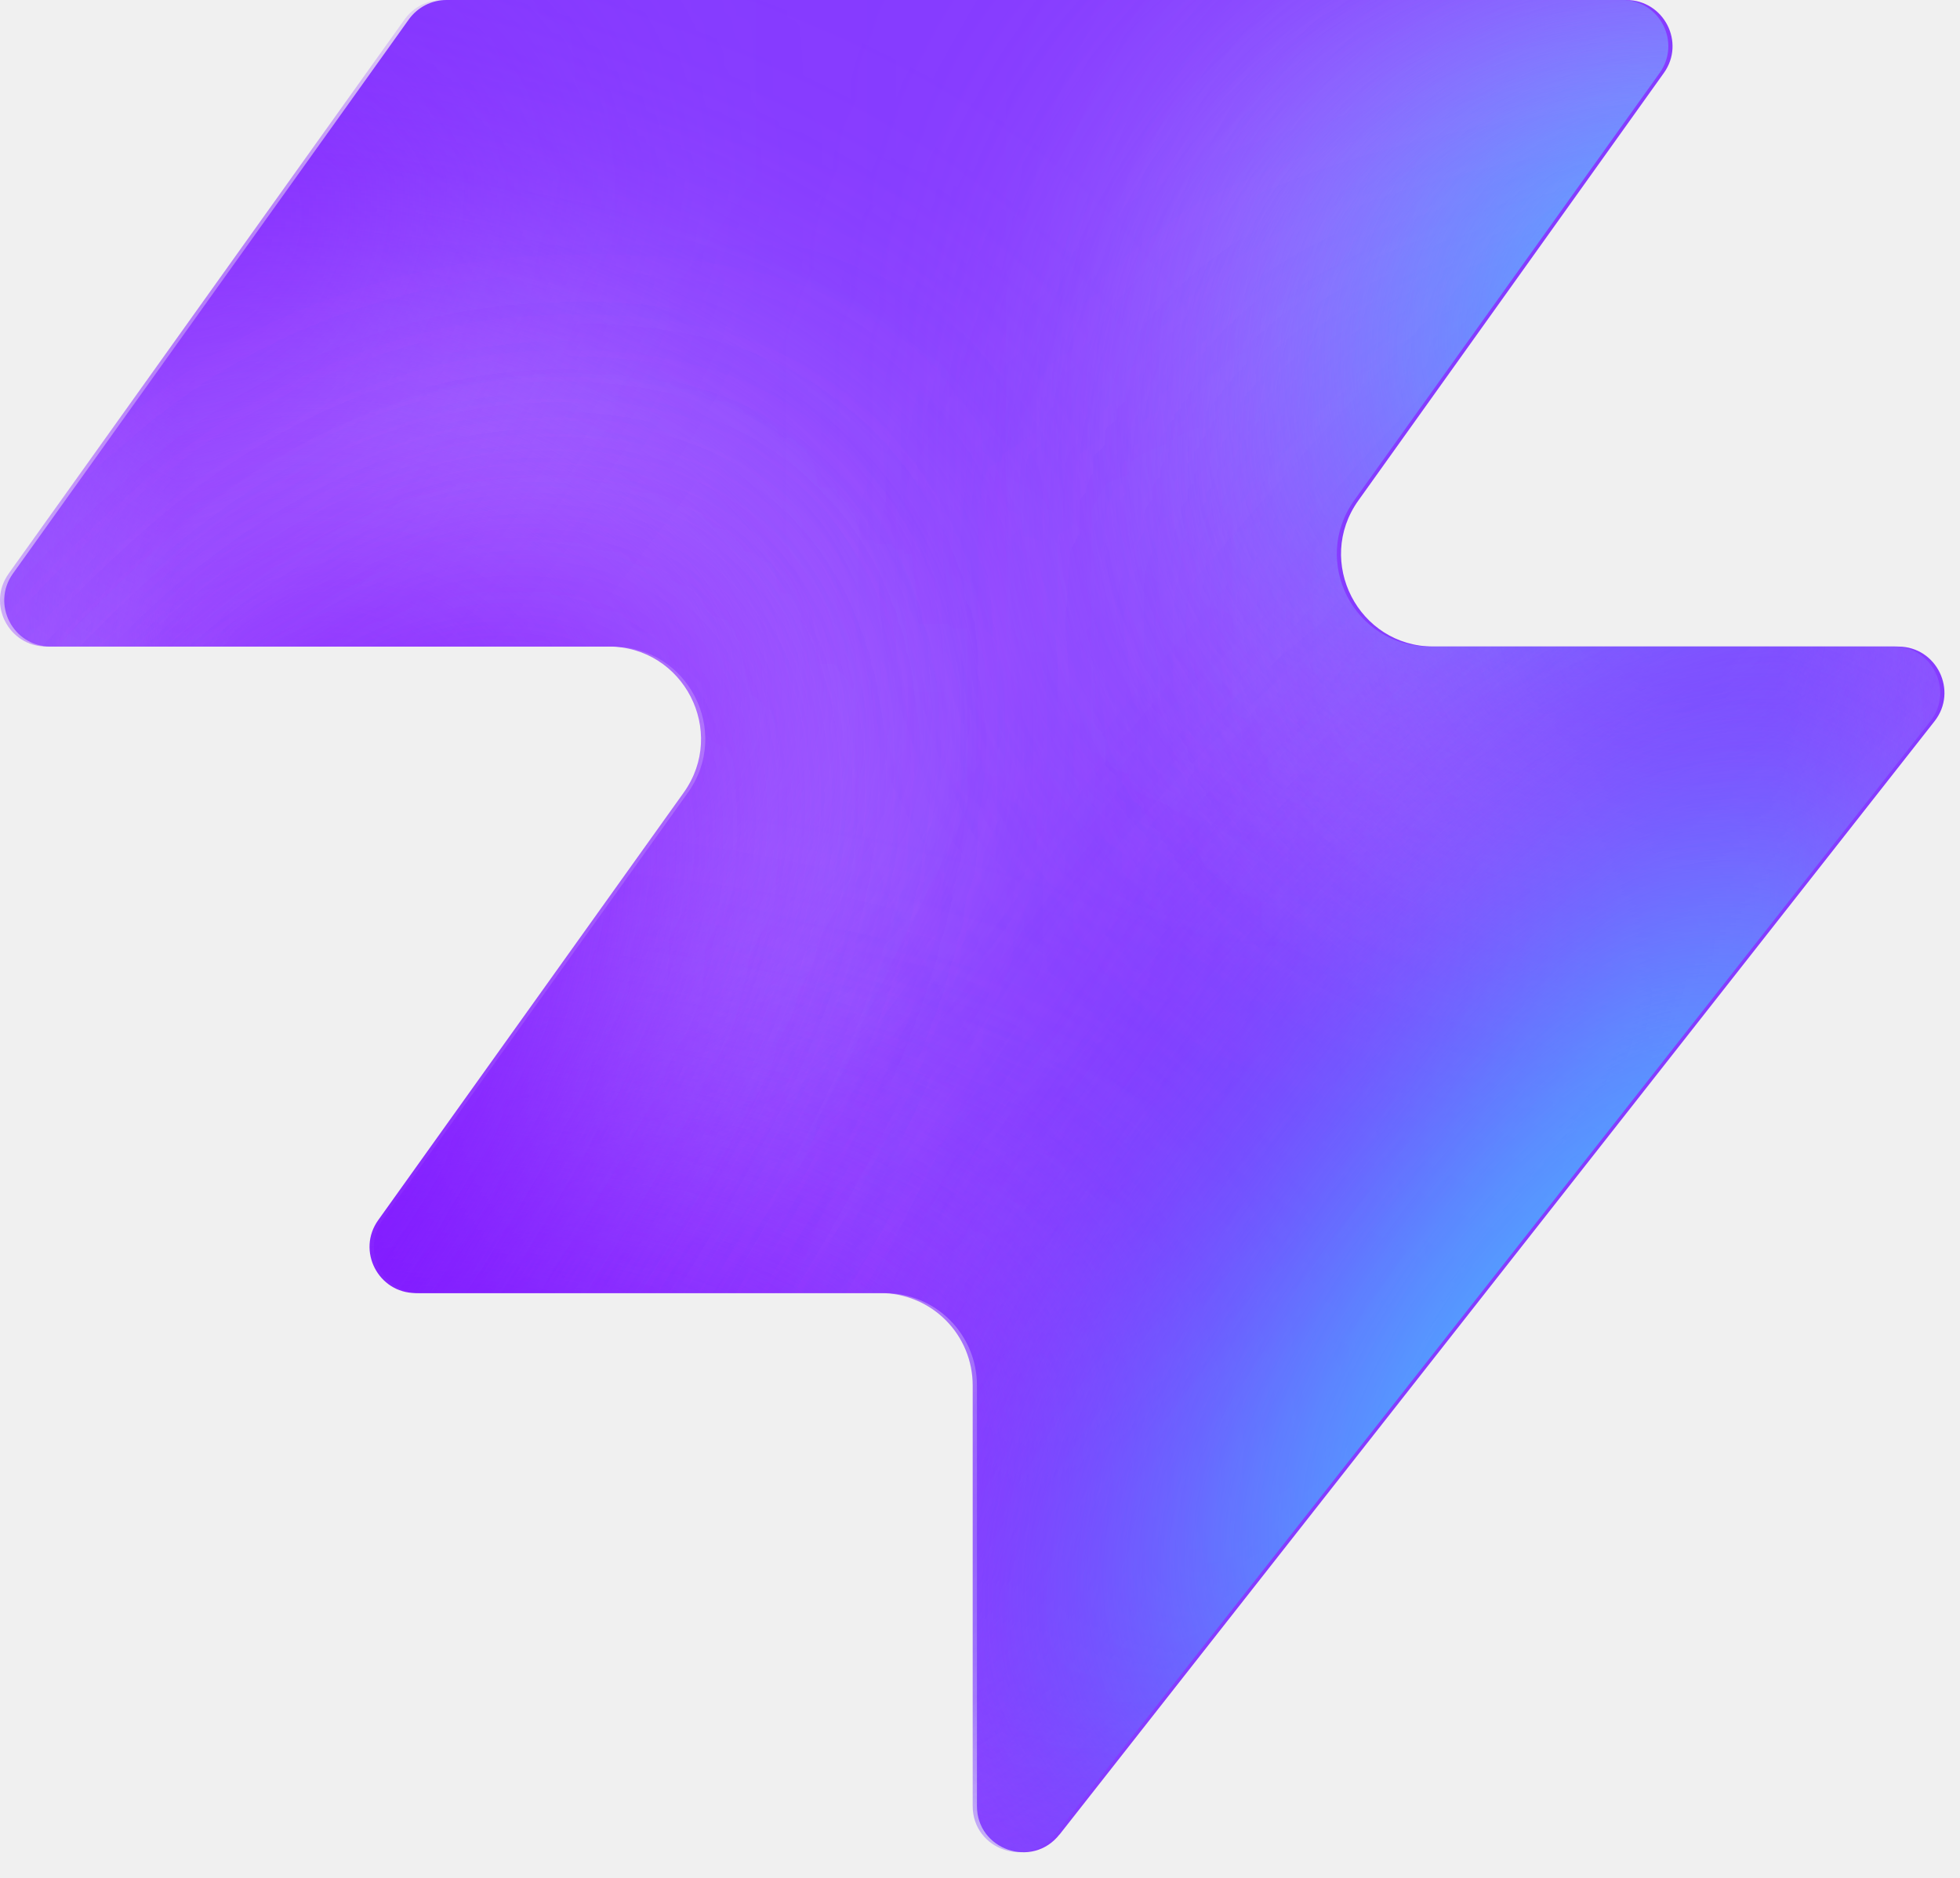
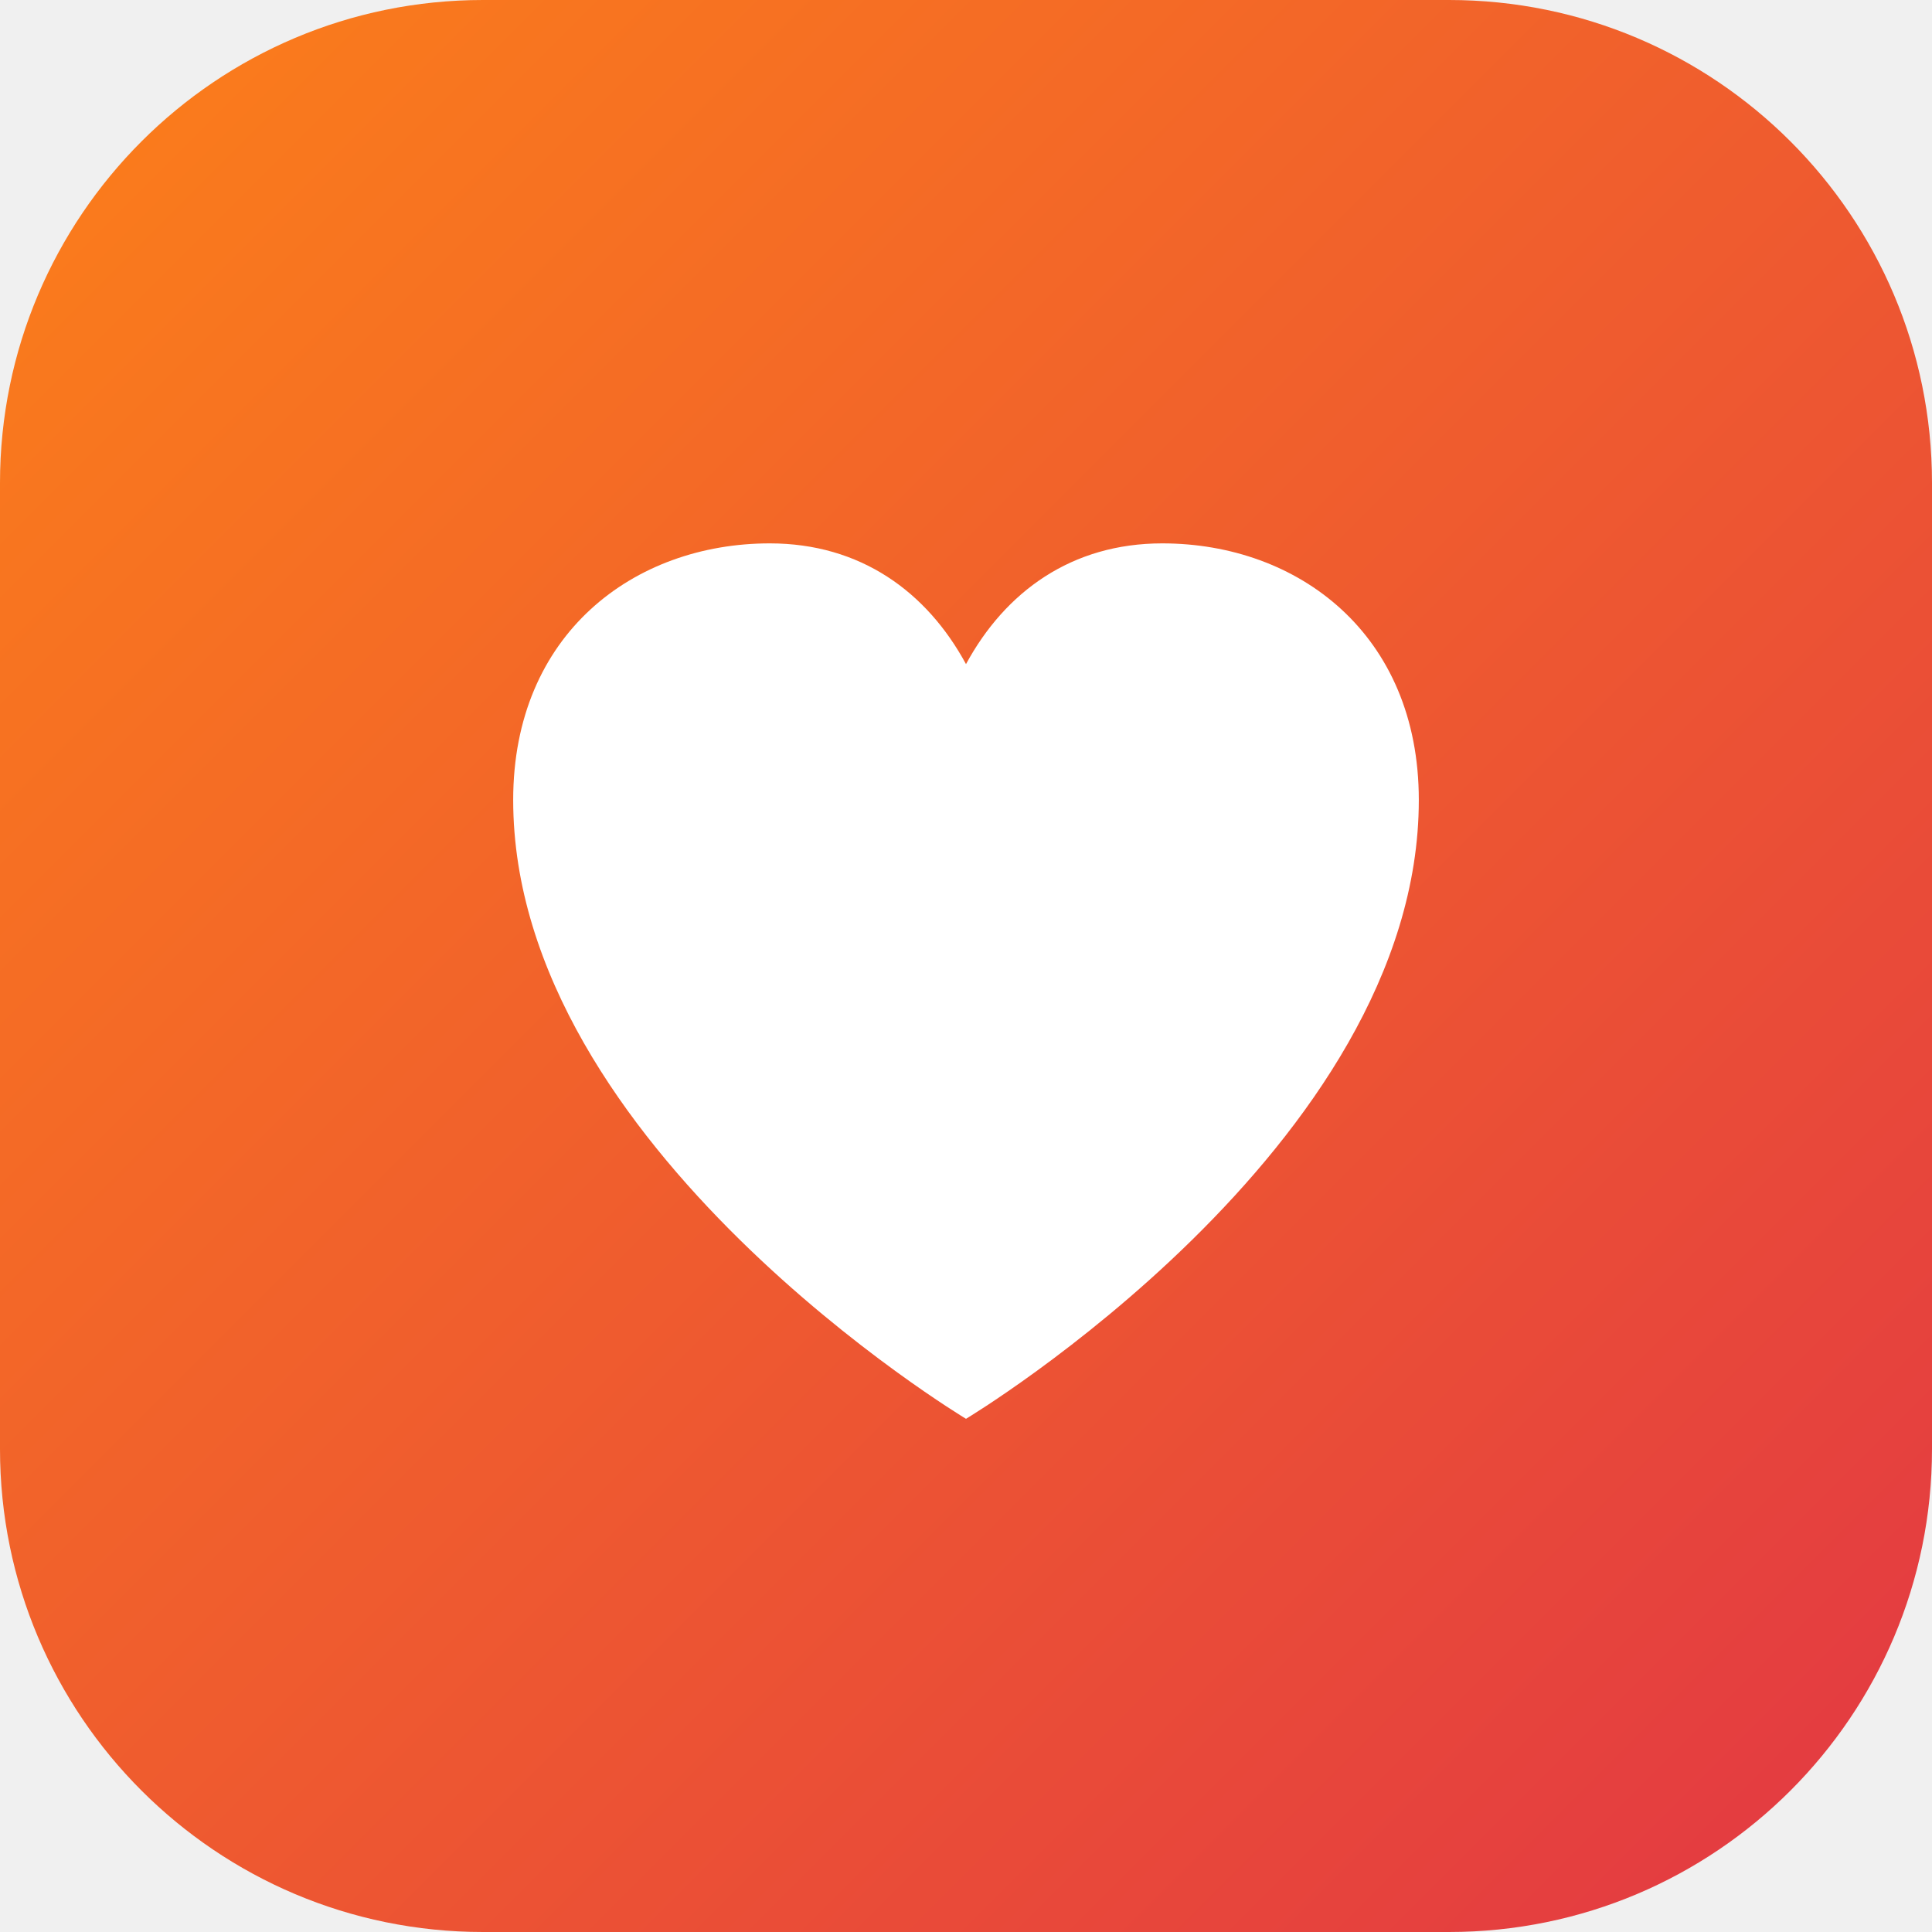
- <svg xmlns="http://www.w3.org/2000/svg" width="48" height="46" fill="none" viewBox="0 0 48 46">
-   <path fill="#863bff" d="M25.946 44.938c-.664.845-2.021.375-2.021-.698V33.937a2.26 2.26 0 0 0-2.262-2.262H10.287c-.92 0-1.456-1.04-.92-1.788l7.48-10.471c1.07-1.497 0-3.578-1.842-3.578H1.237c-.92 0-1.456-1.04-.92-1.788L10.013.474c.214-.297.556-.474.92-.474h28.894c.92 0 1.456 1.04.92 1.788l-7.48 10.471c-1.07 1.498 0 3.579 1.842 3.579h11.377c.943 0 1.473 1.088.89 1.83L25.947 44.94z" style="fill:#863bff;fill:color(display-p3 .525 .23 1);fill-opacity:1" />
-   <mask id="a" width="48" height="46" x="0" y="0" maskUnits="userSpaceOnUse" style="mask-type:alpha">
-     <path fill="#000" d="M25.842 44.938c-.664.844-2.021.375-2.021-.698V33.937a2.26 2.26 0 0 0-2.262-2.262H10.183c-.92 0-1.456-1.04-.92-1.788l7.48-10.471c1.07-1.498 0-3.579-1.842-3.579H1.133c-.92 0-1.456-1.04-.92-1.787L9.91.473c.214-.297.556-.474.92-.474h28.894c.92 0 1.456 1.04.92 1.788l-7.48 10.471c-1.07 1.498 0 3.578 1.842 3.578h11.377c.943 0 1.473 1.088.89 1.832L25.843 44.94z" style="fill:#000;fill-opacity:1" />
-   </mask>
-   <g mask="url(#a)">
-     <g filter="url(#b)">
-       <ellipse cx="5.508" cy="14.704" fill="#ede6ff" rx="5.508" ry="14.704" style="fill:#ede6ff;fill:color(display-p3 .927 .903 1);fill-opacity:1" transform="matrix(.00324 1 1 -.00324 -4.47 31.516)" />
-     </g>
-     <g filter="url(#c)">
-       <ellipse cx="10.399" cy="29.851" fill="#ede6ff" rx="10.399" ry="29.851" style="fill:#ede6ff;fill:color(display-p3 .927 .903 1);fill-opacity:1" transform="matrix(.00324 1 1 -.00324 -39.328 7.883)" />
-     </g>
-     <g filter="url(#d)">
-       <ellipse cx="5.508" cy="30.487" fill="#7e14ff" rx="5.508" ry="30.487" style="fill:#7e14ff;fill:color(display-p3 .492 .077 1);fill-opacity:1" transform="rotate(89.814 -25.913 -14.639)scale(1 -1)" />
-     </g>
-     <g filter="url(#e)">
-       <ellipse cx="5.508" cy="30.599" fill="#7e14ff" rx="5.508" ry="30.599" style="fill:#7e14ff;fill:color(display-p3 .492 .077 1);fill-opacity:1" transform="rotate(89.814 -32.644 -3.334)scale(1 -1)" />
-     </g>
-     <g filter="url(#f)">
-       <ellipse cx="5.508" cy="30.599" fill="#7e14ff" rx="5.508" ry="30.599" style="fill:#7e14ff;fill:color(display-p3 .492 .077 1);fill-opacity:1" transform="matrix(.00324 1 1 -.00324 -34.34 30.47)" />
-     </g>
-     <g filter="url(#g)">
-       <ellipse cx="14.072" cy="22.078" fill="#ede6ff" rx="14.072" ry="22.078" style="fill:#ede6ff;fill:color(display-p3 .927 .903 1);fill-opacity:1" transform="rotate(93.35 24.506 48.493)scale(-1 1)" />
-     </g>
-     <g filter="url(#h)">
-       <ellipse cx="3.47" cy="21.501" fill="#7e14ff" rx="3.47" ry="21.501" style="fill:#7e14ff;fill:color(display-p3 .492 .077 1);fill-opacity:1" transform="rotate(89.009 28.708 47.59)scale(-1 1)" />
-     </g>
-     <g filter="url(#i)">
-       <ellipse cx="3.47" cy="21.501" fill="#7e14ff" rx="3.47" ry="21.501" style="fill:#7e14ff;fill:color(display-p3 .492 .077 1);fill-opacity:1" transform="rotate(89.009 28.708 47.59)scale(-1 1)" />
-     </g>
-     <g filter="url(#j)">
-       <ellipse cx=".387" cy="8.972" fill="#7e14ff" rx="4.407" ry="29.108" style="fill:#7e14ff;fill:color(display-p3 .492 .077 1);fill-opacity:1" transform="rotate(39.51 .387 8.972)" />
-     </g>
-     <g filter="url(#k)">
-       <ellipse cx="47.523" cy="-6.092" fill="#7e14ff" rx="4.407" ry="29.108" style="fill:#7e14ff;fill:color(display-p3 .492 .077 1);fill-opacity:1" transform="rotate(37.892 47.523 -6.092)" />
-     </g>
-     <g filter="url(#l)">
-       <ellipse cx="41.412" cy="6.333" fill="#47bfff" rx="5.971" ry="9.665" style="fill:#47bfff;fill:color(display-p3 .28 .748 1);fill-opacity:1" transform="rotate(37.892 41.412 6.333)" />
-     </g>
-     <g filter="url(#m)">
-       <ellipse cx="-1.879" cy="38.332" fill="#7e14ff" rx="4.407" ry="29.108" style="fill:#7e14ff;fill:color(display-p3 .492 .077 1);fill-opacity:1" transform="rotate(37.892 -1.88 38.332)" />
-     </g>
-     <g filter="url(#n)">
-       <ellipse cx="-1.879" cy="38.332" fill="#7e14ff" rx="4.407" ry="29.108" style="fill:#7e14ff;fill:color(display-p3 .492 .077 1);fill-opacity:1" transform="rotate(37.892 -1.88 38.332)" />
-     </g>
-     <g filter="url(#o)">
-       <ellipse cx="35.651" cy="29.907" fill="#7e14ff" rx="4.407" ry="29.108" style="fill:#7e14ff;fill:color(display-p3 .492 .077 1);fill-opacity:1" transform="rotate(37.892 35.651 29.907)" />
-     </g>
-     <g filter="url(#p)">
-       <ellipse cx="38.418" cy="32.4" fill="#47bfff" rx="5.971" ry="15.297" style="fill:#47bfff;fill:color(display-p3 .28 .748 1);fill-opacity:1" transform="rotate(37.892 38.418 32.4)" />
-     </g>
-   </g>
+ <svg xmlns="http://www.w3.org/2000/svg" viewBox="0 0 64 64">
  <defs>
-     <filter id="b" width="60.045" height="41.654" x="-19.77" y="16.149" color-interpolation-filters="sRGB" filterUnits="userSpaceOnUse">
-       <feFlood flood-opacity="0" result="BackgroundImageFix" />
-       <feBlend in="SourceGraphic" in2="BackgroundImageFix" result="shape" />
-       <feGaussianBlur result="effect1_foregroundBlur_2002_17158" stdDeviation="7.659" />
-     </filter>
-     <filter id="c" width="90.34" height="51.437" x="-54.613" y="-7.533" color-interpolation-filters="sRGB" filterUnits="userSpaceOnUse">
-       <feFlood flood-opacity="0" result="BackgroundImageFix" />
-       <feBlend in="SourceGraphic" in2="BackgroundImageFix" result="shape" />
-       <feGaussianBlur result="effect1_foregroundBlur_2002_17158" stdDeviation="7.659" />
-     </filter>
-     <filter id="d" width="79.355" height="29.4" x="-49.64" y="2.03" color-interpolation-filters="sRGB" filterUnits="userSpaceOnUse">
-       <feFlood flood-opacity="0" result="BackgroundImageFix" />
-       <feBlend in="SourceGraphic" in2="BackgroundImageFix" result="shape" />
-       <feGaussianBlur result="effect1_foregroundBlur_2002_17158" stdDeviation="4.596" />
-     </filter>
-     <filter id="e" width="79.579" height="29.4" x="-45.045" y="20.029" color-interpolation-filters="sRGB" filterUnits="userSpaceOnUse">
-       <feFlood flood-opacity="0" result="BackgroundImageFix" />
-       <feBlend in="SourceGraphic" in2="BackgroundImageFix" result="shape" />
-       <feGaussianBlur result="effect1_foregroundBlur_2002_17158" stdDeviation="4.596" />
-     </filter>
-     <filter id="f" width="79.579" height="29.4" x="-43.513" y="21.178" color-interpolation-filters="sRGB" filterUnits="userSpaceOnUse">
-       <feFlood flood-opacity="0" result="BackgroundImageFix" />
-       <feBlend in="SourceGraphic" in2="BackgroundImageFix" result="shape" />
-       <feGaussianBlur result="effect1_foregroundBlur_2002_17158" stdDeviation="4.596" />
-     </filter>
-     <filter id="g" width="74.749" height="58.852" x="15.756" y="-17.901" color-interpolation-filters="sRGB" filterUnits="userSpaceOnUse">
-       <feFlood flood-opacity="0" result="BackgroundImageFix" />
-       <feBlend in="SourceGraphic" in2="BackgroundImageFix" result="shape" />
-       <feGaussianBlur result="effect1_foregroundBlur_2002_17158" stdDeviation="7.659" />
-     </filter>
-     <filter id="h" width="61.377" height="25.362" x="23.548" y="2.284" color-interpolation-filters="sRGB" filterUnits="userSpaceOnUse">
-       <feFlood flood-opacity="0" result="BackgroundImageFix" />
-       <feBlend in="SourceGraphic" in2="BackgroundImageFix" result="shape" />
-       <feGaussianBlur result="effect1_foregroundBlur_2002_17158" stdDeviation="4.596" />
-     </filter>
-     <filter id="i" width="61.377" height="25.362" x="23.548" y="2.284" color-interpolation-filters="sRGB" filterUnits="userSpaceOnUse">
-       <feFlood flood-opacity="0" result="BackgroundImageFix" />
-       <feBlend in="SourceGraphic" in2="BackgroundImageFix" result="shape" />
-       <feGaussianBlur result="effect1_foregroundBlur_2002_17158" stdDeviation="4.596" />
-     </filter>
-     <filter id="j" width="56.045" height="63.649" x="-27.636" y="-22.853" color-interpolation-filters="sRGB" filterUnits="userSpaceOnUse">
-       <feFlood flood-opacity="0" result="BackgroundImageFix" />
-       <feBlend in="SourceGraphic" in2="BackgroundImageFix" result="shape" />
-       <feGaussianBlur result="effect1_foregroundBlur_2002_17158" stdDeviation="4.596" />
-     </filter>
-     <filter id="k" width="54.814" height="64.646" x="20.116" y="-38.415" color-interpolation-filters="sRGB" filterUnits="userSpaceOnUse">
-       <feFlood flood-opacity="0" result="BackgroundImageFix" />
-       <feBlend in="SourceGraphic" in2="BackgroundImageFix" result="shape" />
-       <feGaussianBlur result="effect1_foregroundBlur_2002_17158" stdDeviation="4.596" />
-     </filter>
-     <filter id="l" width="33.541" height="35.313" x="24.641" y="-11.323" color-interpolation-filters="sRGB" filterUnits="userSpaceOnUse">
-       <feFlood flood-opacity="0" result="BackgroundImageFix" />
-       <feBlend in="SourceGraphic" in2="BackgroundImageFix" result="shape" />
-       <feGaussianBlur result="effect1_foregroundBlur_2002_17158" stdDeviation="4.596" />
-     </filter>
-     <filter id="m" width="54.814" height="64.646" x="-29.286" y="6.009" color-interpolation-filters="sRGB" filterUnits="userSpaceOnUse">
-       <feFlood flood-opacity="0" result="BackgroundImageFix" />
-       <feBlend in="SourceGraphic" in2="BackgroundImageFix" result="shape" />
-       <feGaussianBlur result="effect1_foregroundBlur_2002_17158" stdDeviation="4.596" />
-     </filter>
-     <filter id="n" width="54.814" height="64.646" x="-29.286" y="6.009" color-interpolation-filters="sRGB" filterUnits="userSpaceOnUse">
-       <feFlood flood-opacity="0" result="BackgroundImageFix" />
-       <feBlend in="SourceGraphic" in2="BackgroundImageFix" result="shape" />
-       <feGaussianBlur result="effect1_foregroundBlur_2002_17158" stdDeviation="4.596" />
-     </filter>
-     <filter id="o" width="54.814" height="64.646" x="8.244" y="-2.416" color-interpolation-filters="sRGB" filterUnits="userSpaceOnUse">
-       <feFlood flood-opacity="0" result="BackgroundImageFix" />
-       <feBlend in="SourceGraphic" in2="BackgroundImageFix" result="shape" />
-       <feGaussianBlur result="effect1_foregroundBlur_2002_17158" stdDeviation="4.596" />
-     </filter>
-     <filter id="p" width="39.409" height="43.623" x="18.713" y="10.588" color-interpolation-filters="sRGB" filterUnits="userSpaceOnUse">
-       <feFlood flood-opacity="0" result="BackgroundImageFix" />
-       <feBlend in="SourceGraphic" in2="BackgroundImageFix" result="shape" />
-       <feGaussianBlur result="effect1_foregroundBlur_2002_17158" stdDeviation="4.596" />
-     </filter>
+     <linearGradient id="g" x1="0" y1="0" x2="1" y2="1">
+       <stop offset="0" stop-color="#fc8019" />
+       <stop offset="1" stop-color="#e23744" />
+     </linearGradient>
  </defs>
+   <rect width="64" height="64" rx="16" fill="url(#g)" />
+   <path d="M32 47S17 38 17 26.5C17 21 21 18 25.500 18c3 0 5.200 1.600 6.500 4 1.300-2.400 3.500-4 6.500-4C43 18 47 21 47 26.500 47 38 32 47 32 47Z" fill="#fff" />
</svg>
